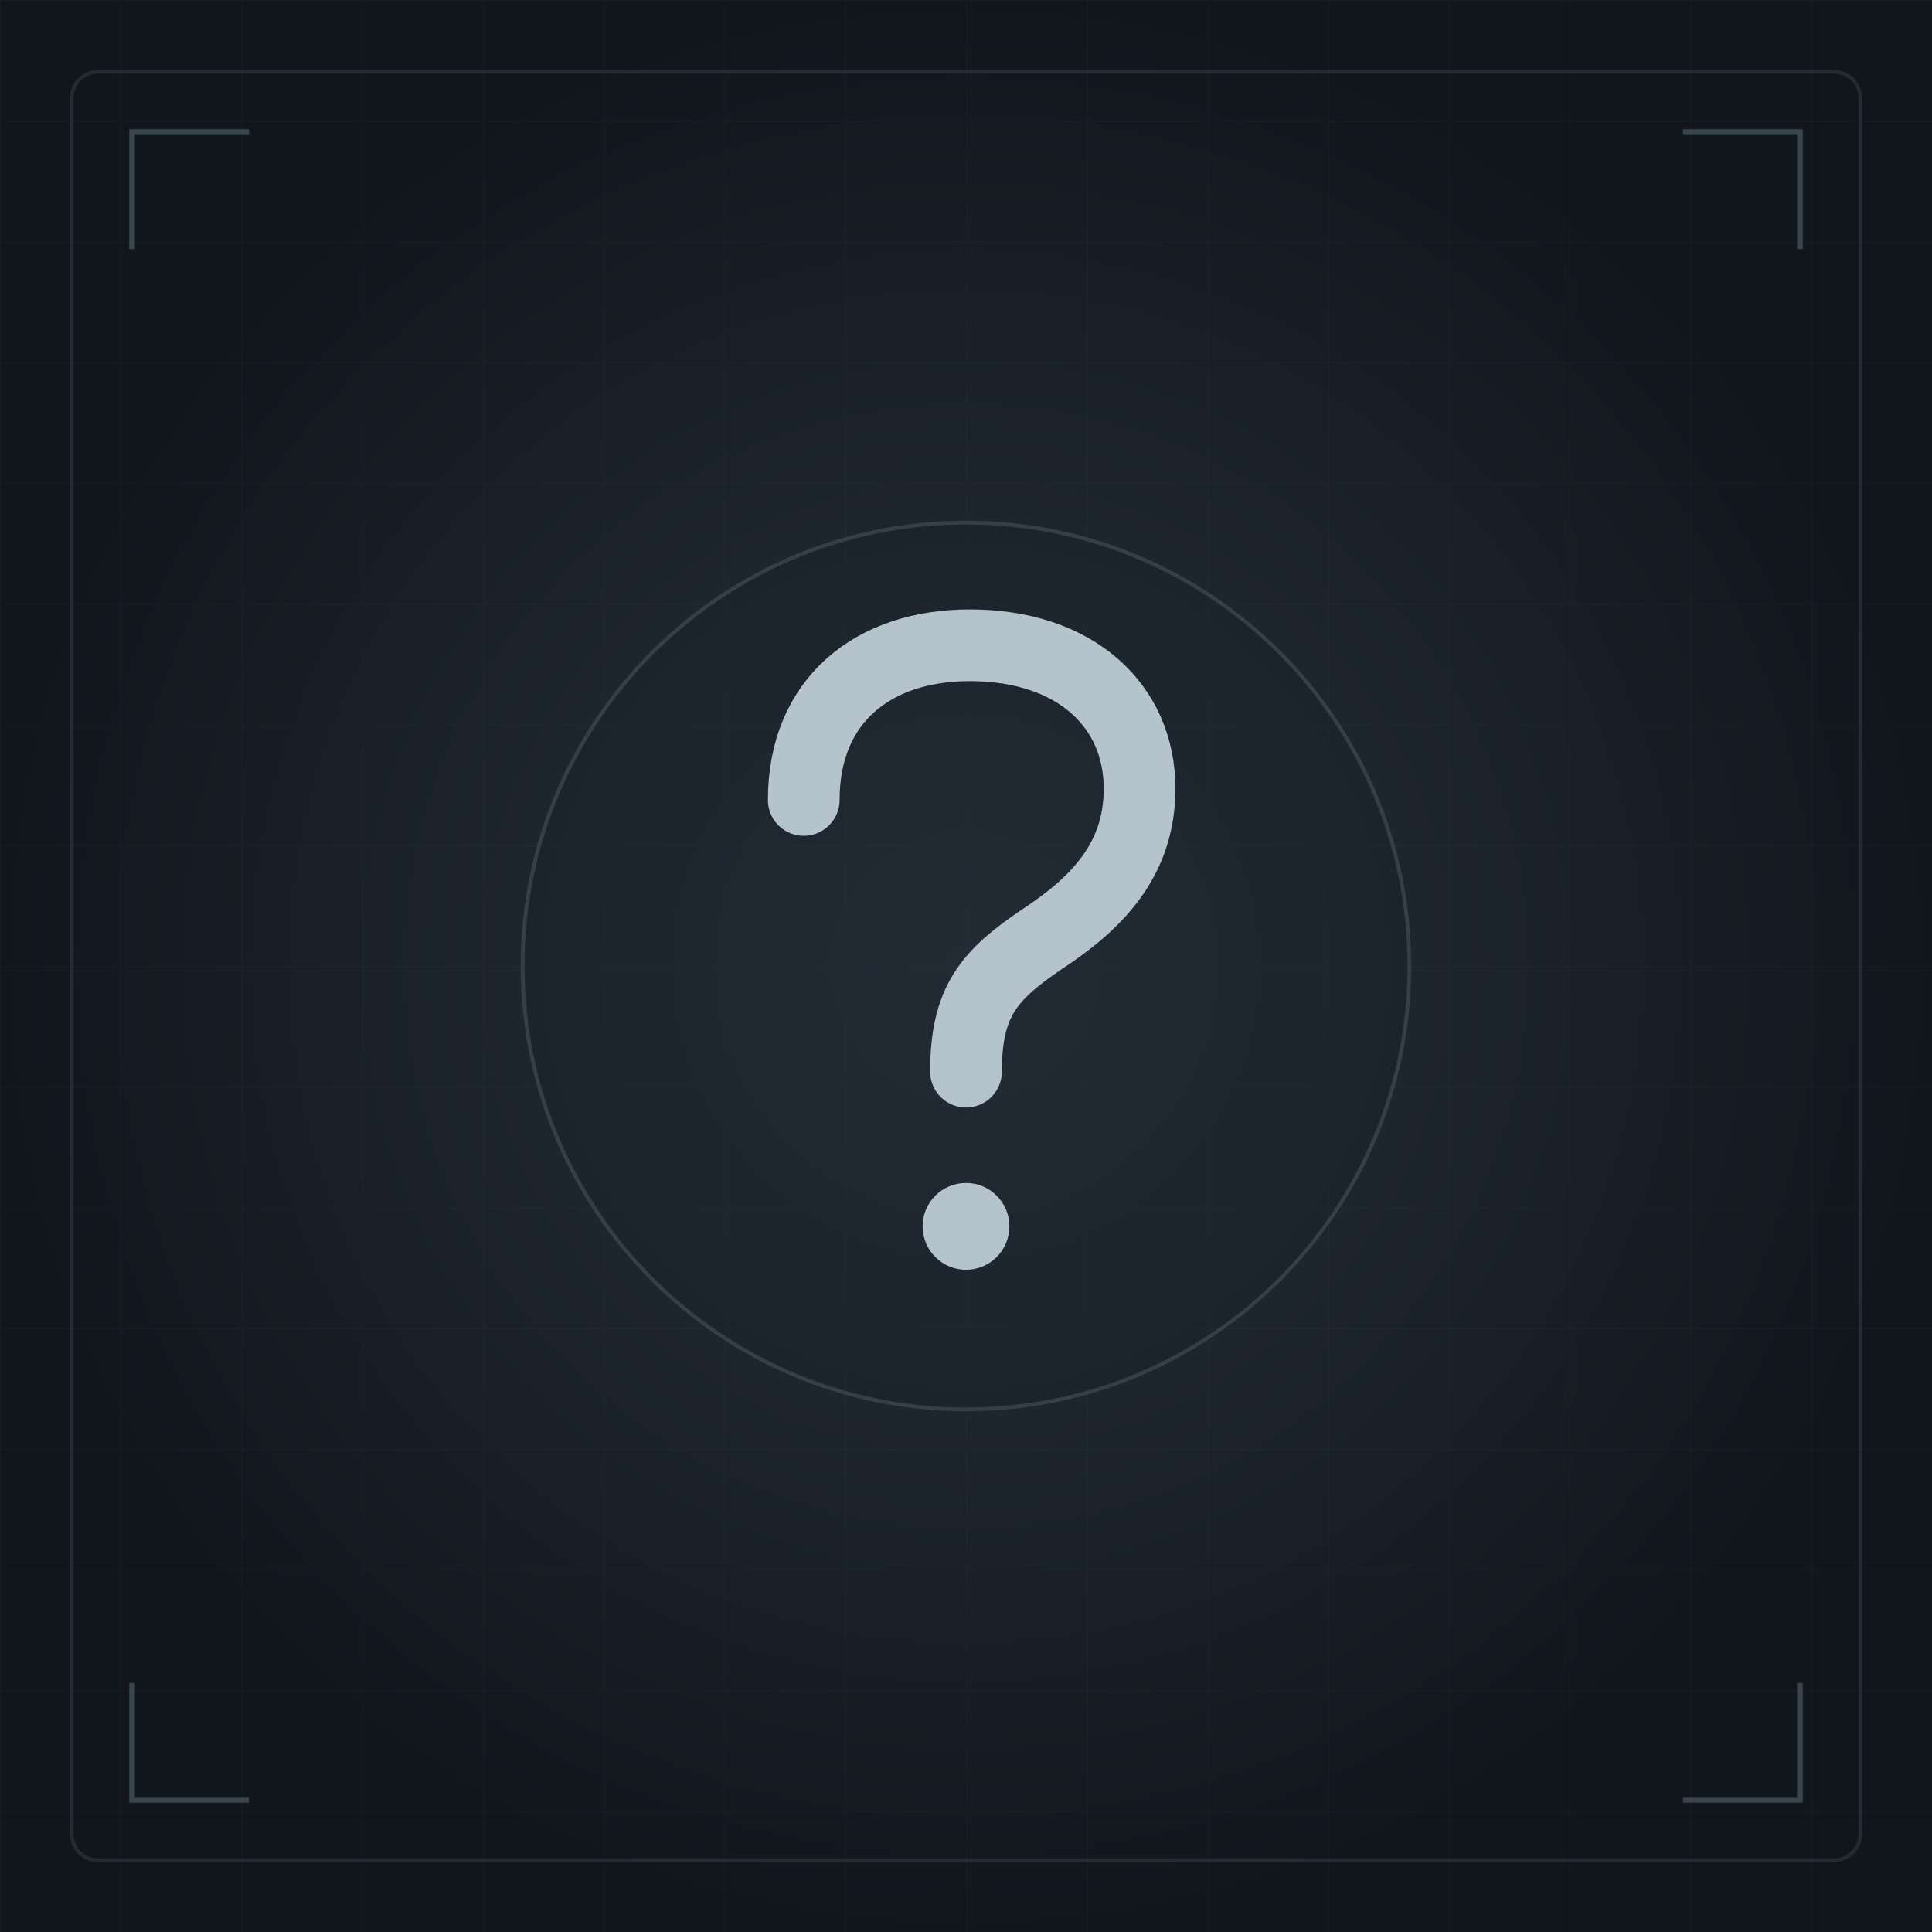
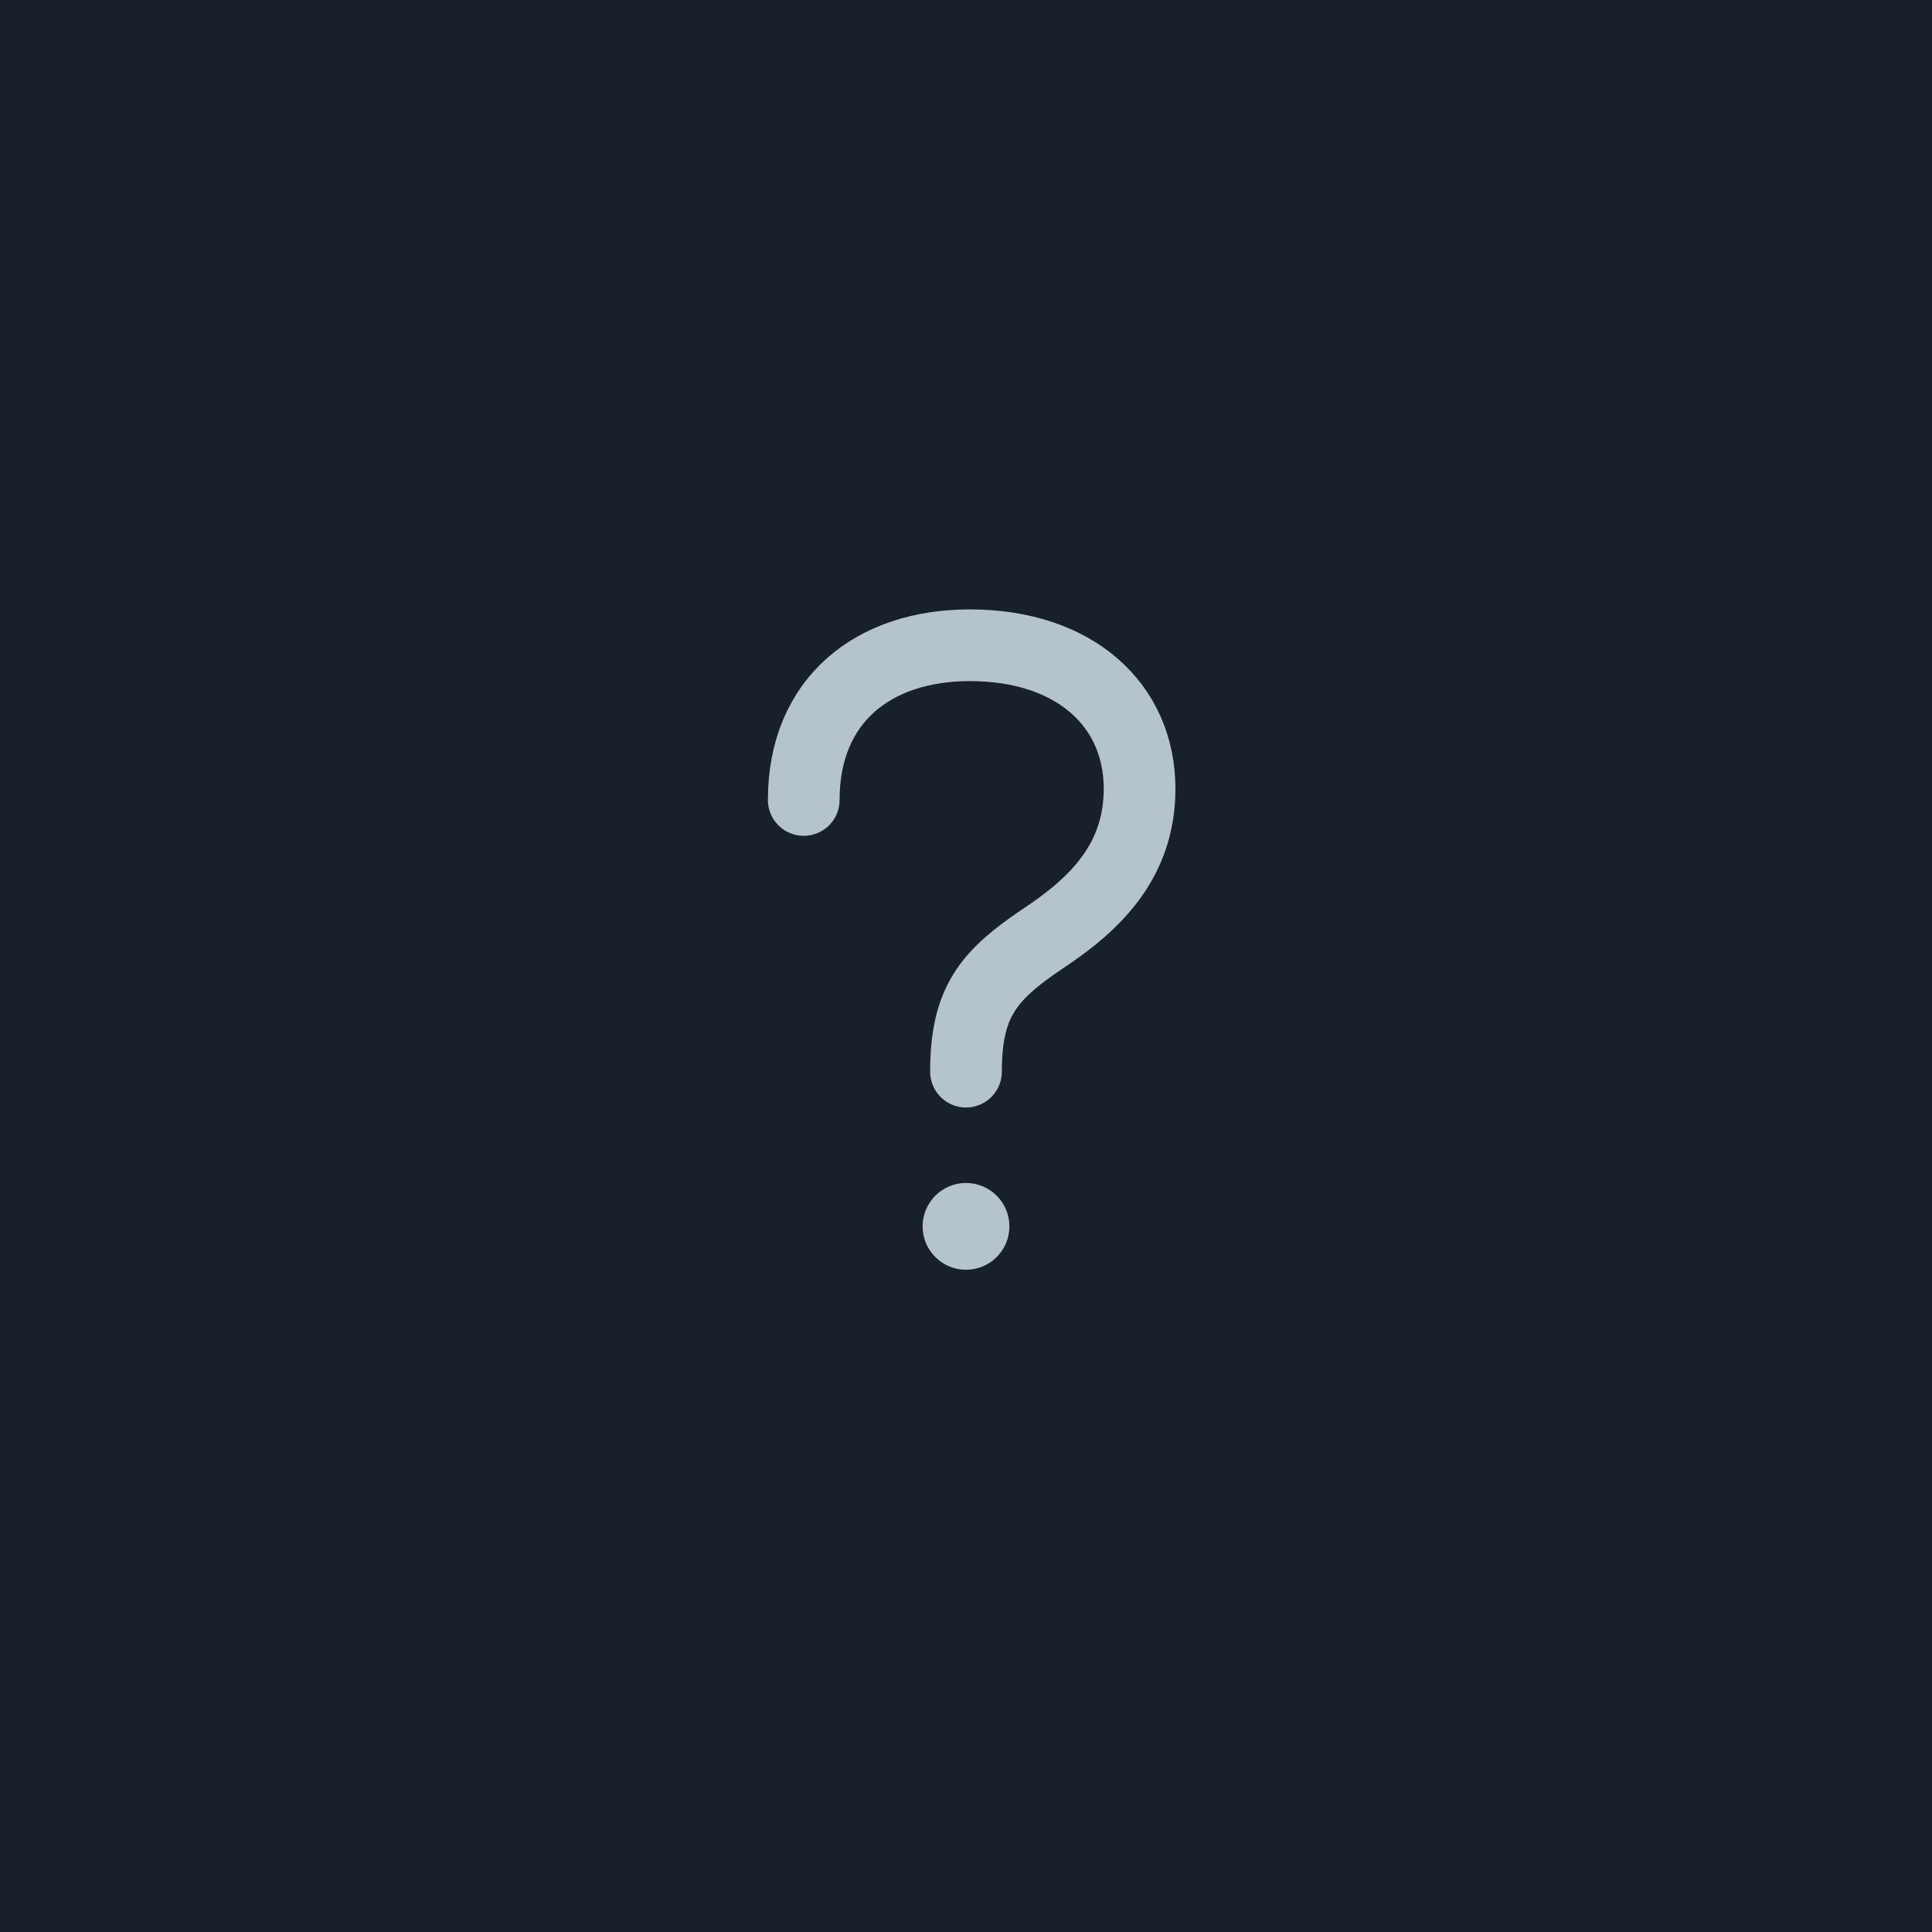
<svg xmlns="http://www.w3.org/2000/svg" width="1024" height="1024" viewBox="0 0 1024 1024">
-   <defs>
-     <radialGradient id="bg">
-       <stop stop-color="#29323b" />
-       <stop offset="1" stop-color="#10161c" />
-     </radialGradient>
-     <pattern id="grid" width="64" height="64" patternUnits="userSpaceOnUse">
-       <path d="M64 0H0V64" fill="none" stroke="#8297a8" stroke-opacity=".045" />
-     </pattern>
-   </defs>
-   <rect width="1024" height="1024" fill="url(#bg)" />
-   <rect width="1024" height="1024" fill="url(#grid)" />
-   <rect x="38" y="38" width="948" height="948" rx="14" fill="none" stroke="#70818e" stroke-opacity=".19" stroke-width="2" />
-   <path d="M70 132V70H132 M892 70H954V132 M954 892V954H892 M132 954H70V892" fill="none" stroke="#8699a7" stroke-opacity=".36" stroke-width="3" />
-   <circle cx="512" cy="512" r="235" fill="#18212a" fill-opacity=".35" stroke="#708595" stroke-opacity=".28" stroke-width="2" />
+   <rect width="1024" height="1024" fill="#18212a" />
  <path d="M426 424C426 371 463 342 514 342C570 342 604 374 604 418C604 456 581 479 552 498C524 517 512 531 512 568" fill="none" stroke="#b5c3cd" stroke-width="38" stroke-linecap="round" stroke-linejoin="round" />
  <circle cx="512" cy="650" r="23" fill="#b5c3cd" />
</svg>
